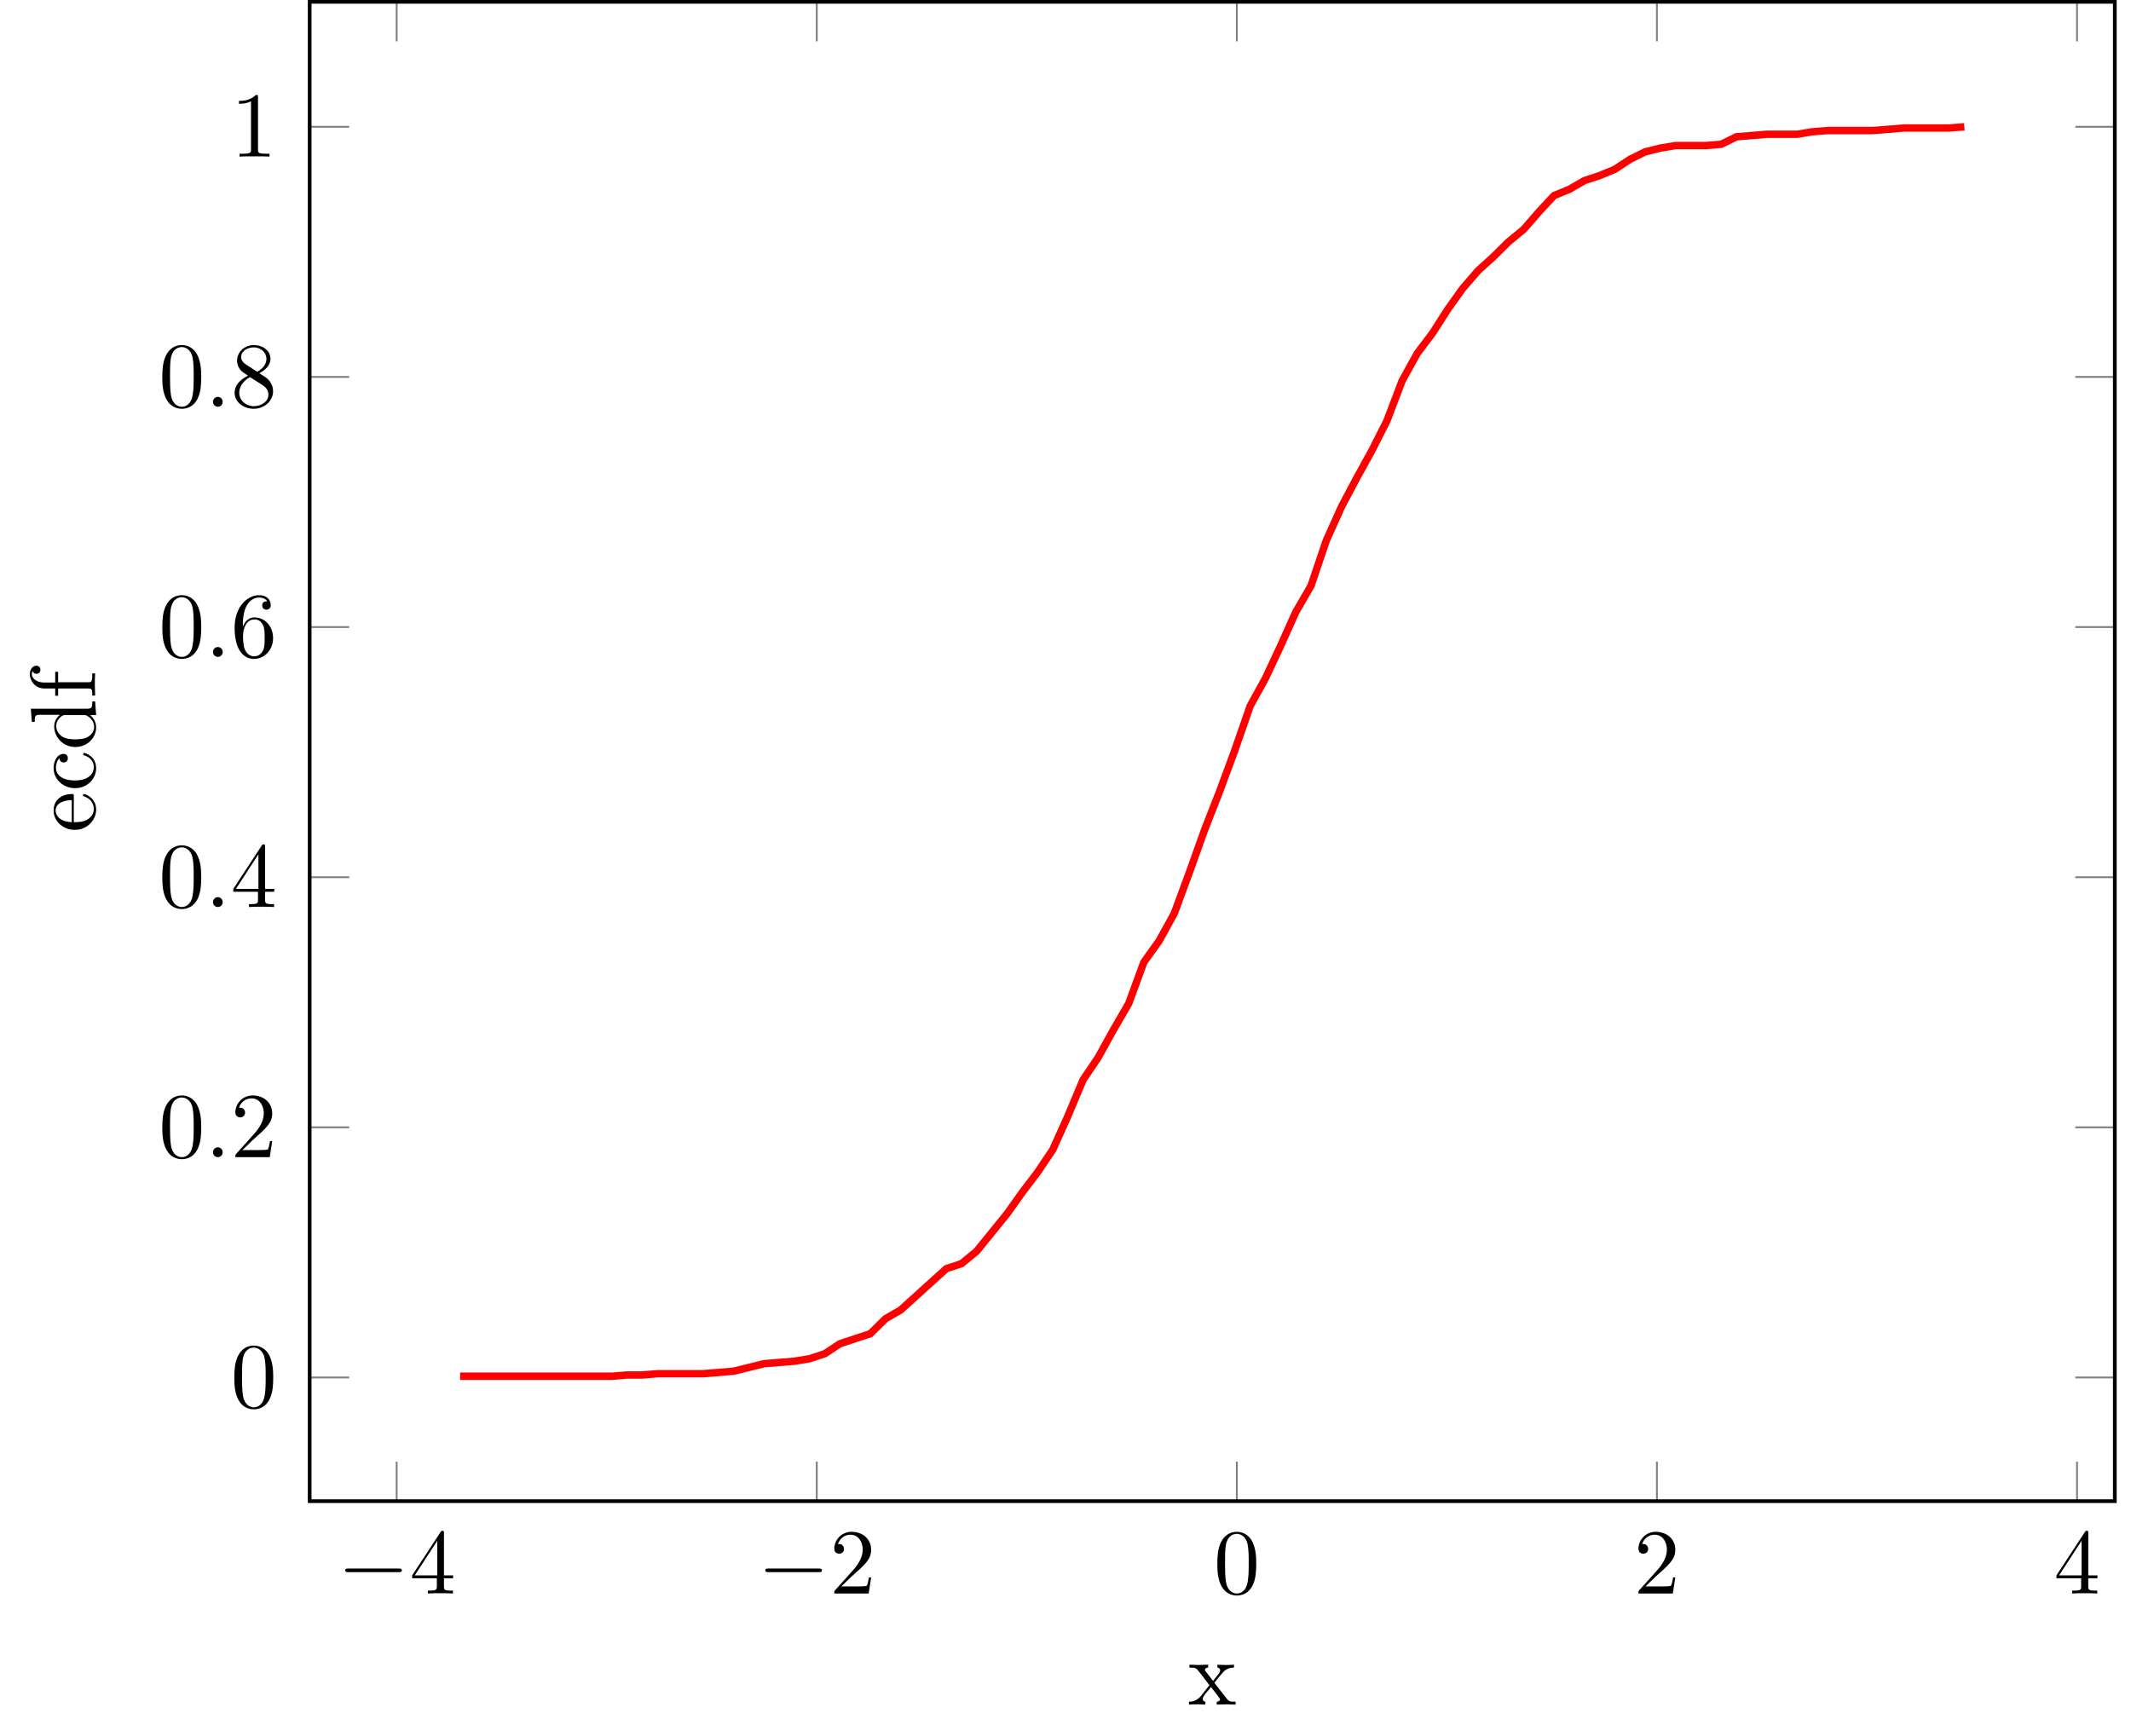
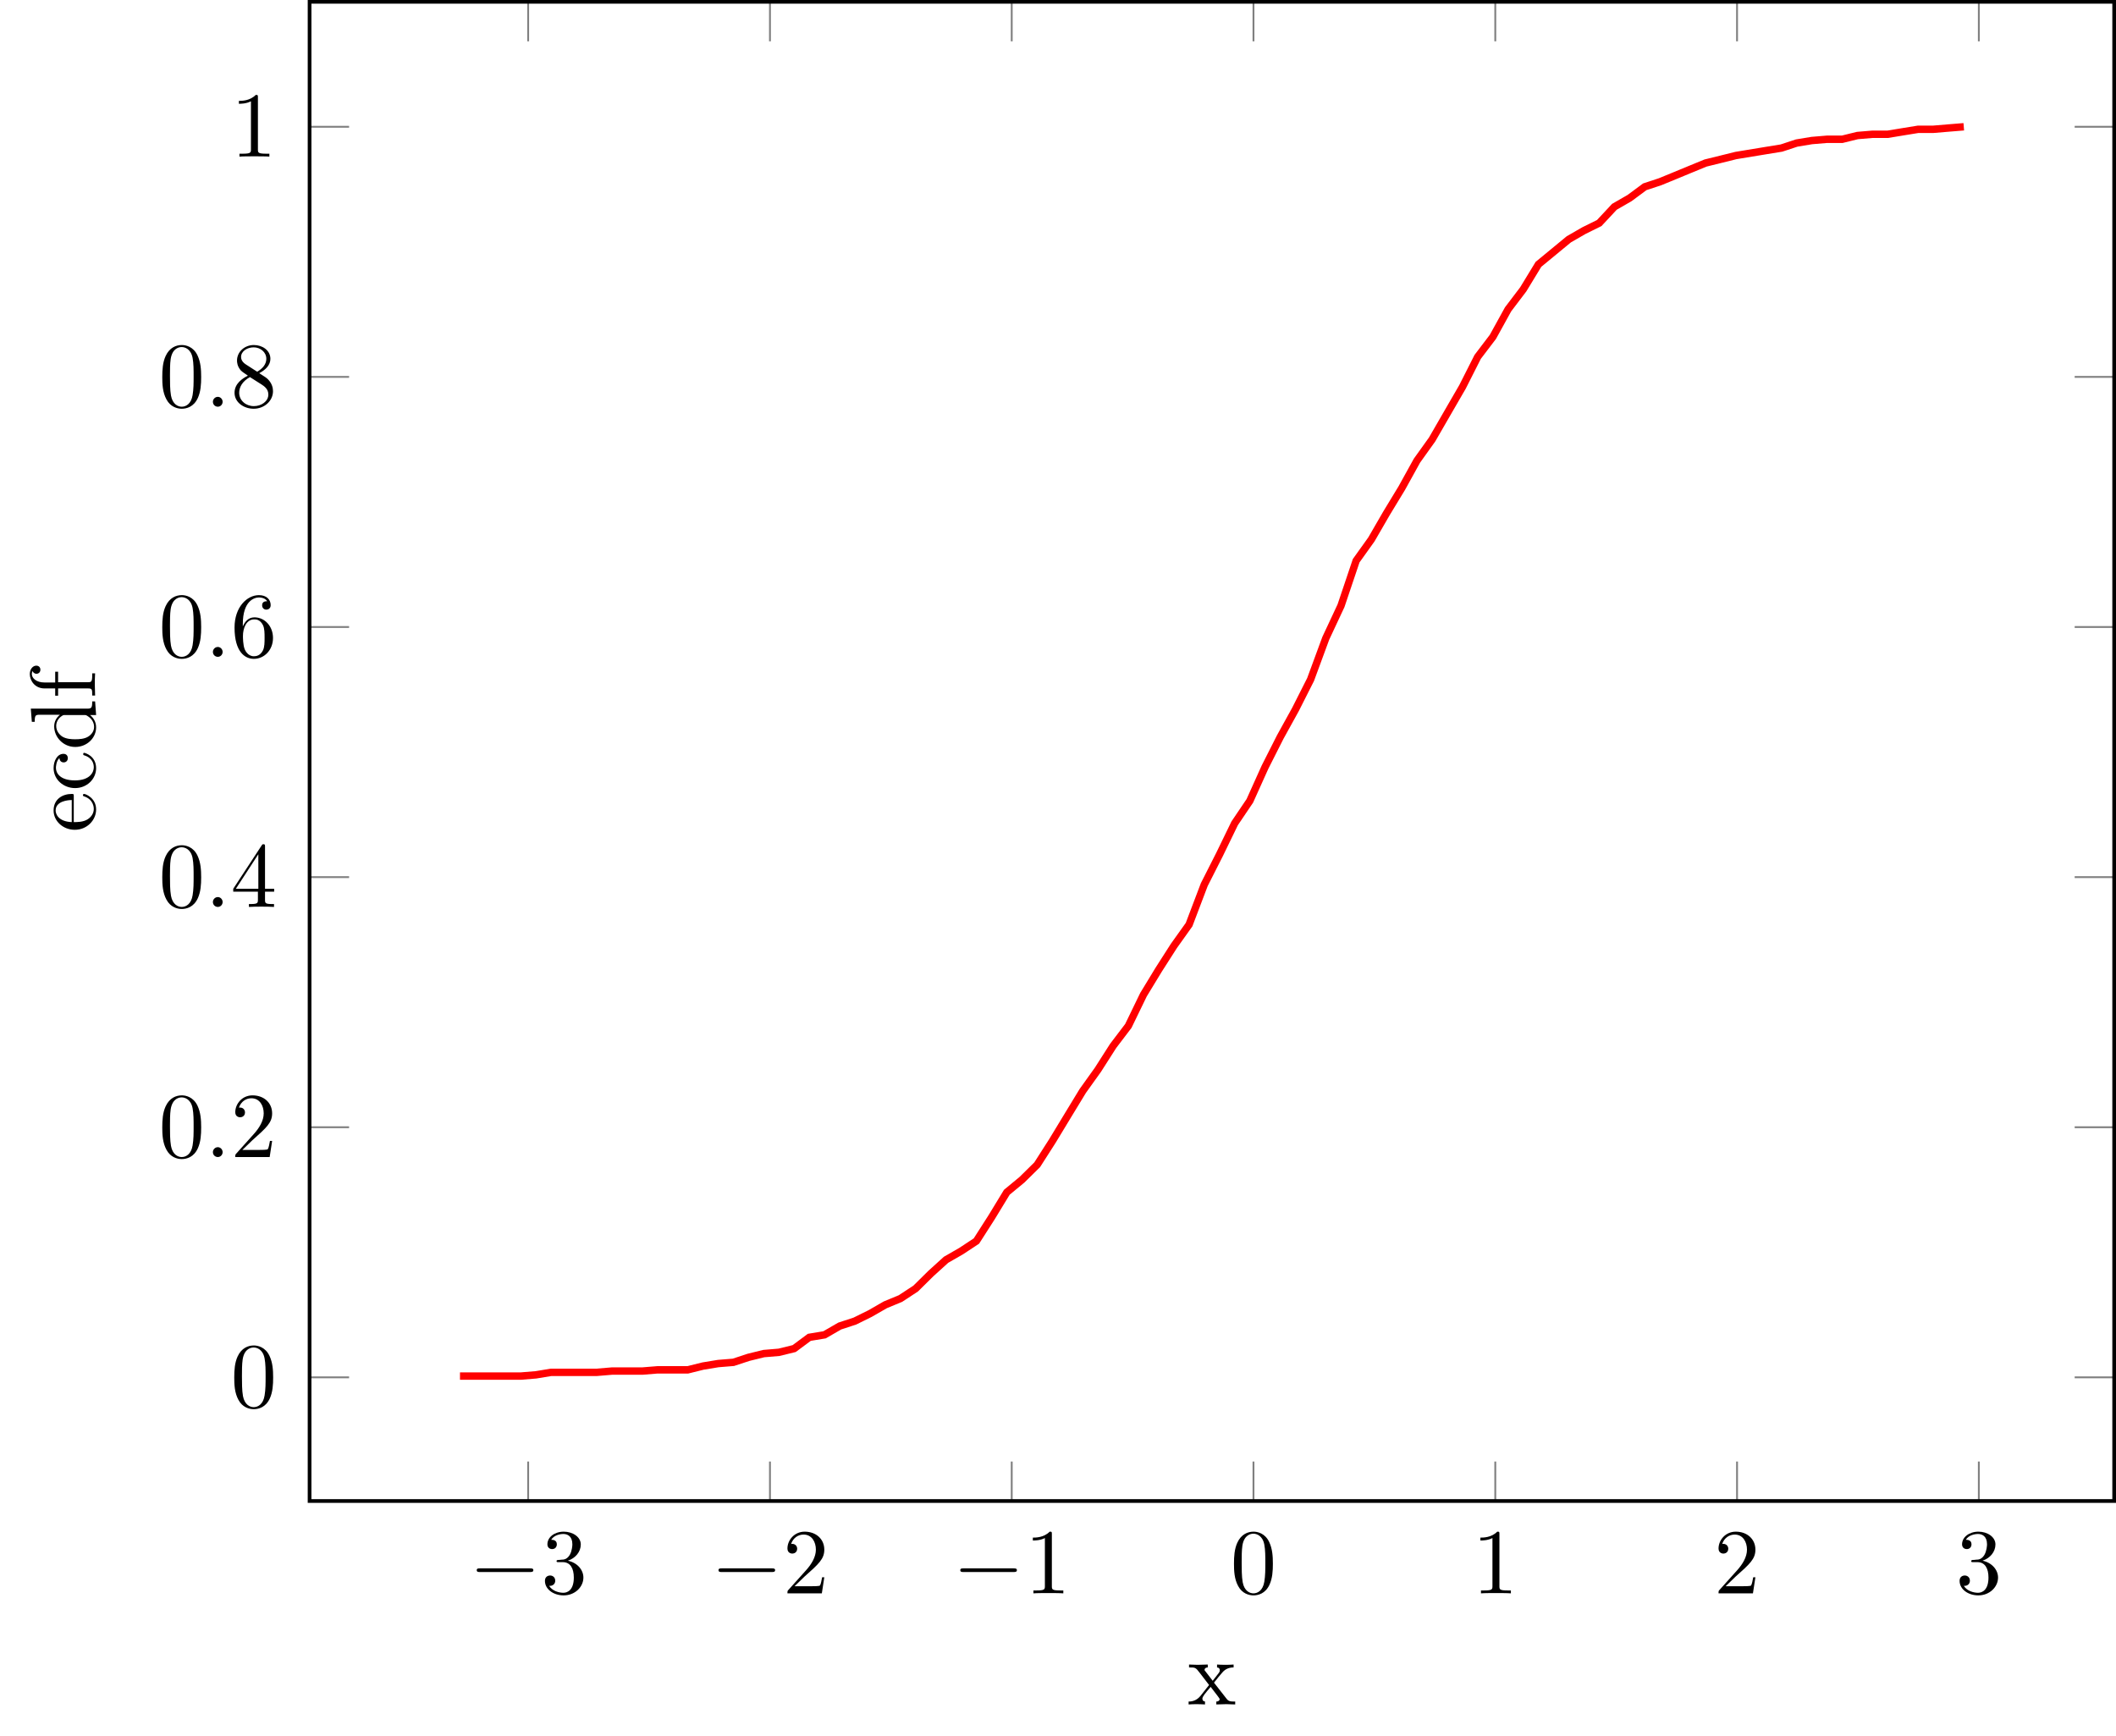
- <svg xmlns="http://www.w3.org/2000/svg" xmlns:xlink="http://www.w3.org/1999/xlink" width="229.345pt" height="186.812pt" viewBox="0 0 229.345 186.812" version="1.1">
+ <svg xmlns="http://www.w3.org/2000/svg" xmlns:xlink="http://www.w3.org/1999/xlink" width="227.801pt" height="186.812pt" viewBox="0 0 227.801 186.812" version="1.1">
  <defs>
    <g>
      <symbol overflow="visible" id="glyph0-0">
        <path style="stroke:none;" d="" />
      </symbol>
      <symbol overflow="visible" id="glyph0-1">
        <path style="stroke:none;" d="M 6.562 -2.297 C 6.734 -2.297 6.922 -2.297 6.922 -2.5 C 6.922 -2.688 6.734 -2.688 6.562 -2.688 L 1.172 -2.688 C 1 -2.688 0.828 -2.688 0.828 -2.5 C 0.828 -2.297 1 -2.297 1.172 -2.297 Z M 6.562 -2.297 " />
      </symbol>
      <symbol overflow="visible" id="glyph1-0">
        <path style="stroke:none;" d="" />
      </symbol>
      <symbol overflow="visible" id="glyph1-1">
-         <path style="stroke:none;" d="M 2.938 -1.641 L 2.938 -0.781 C 2.938 -0.422 2.906 -0.312 2.172 -0.312 L 1.969 -0.312 L 1.969 0 C 2.375 -0.031 2.891 -0.031 3.312 -0.031 C 3.734 -0.031 4.25 -0.031 4.672 0 L 4.672 -0.312 L 4.453 -0.312 C 3.719 -0.312 3.703 -0.422 3.703 -0.781 L 3.703 -1.641 L 4.688 -1.641 L 4.688 -1.953 L 3.703 -1.953 L 3.703 -6.484 C 3.703 -6.688 3.703 -6.75 3.531 -6.75 C 3.453 -6.75 3.422 -6.75 3.344 -6.625 L 0.281 -1.953 L 0.281 -1.641 Z M 2.984 -1.953 L 0.562 -1.953 L 2.984 -5.672 Z M 2.984 -1.953 " />
+         <path style="stroke:none;" d="M 2.891 -3.516 C 3.703 -3.781 4.281 -4.469 4.281 -5.266 C 4.281 -6.078 3.406 -6.641 2.453 -6.641 C 1.453 -6.641 0.688 -6.047 0.688 -5.281 C 0.688 -4.953 0.906 -4.766 1.203 -4.766 C 1.5 -4.766 1.703 -4.984 1.703 -5.281 C 1.703 -5.766 1.234 -5.766 1.094 -5.766 C 1.391 -6.266 2.047 -6.391 2.406 -6.391 C 2.828 -6.391 3.375 -6.172 3.375 -5.281 C 3.375 -5.156 3.344 -4.578 3.094 -4.141 C 2.797 -3.656 2.453 -3.625 2.203 -3.625 C 2.125 -3.609 1.891 -3.594 1.812 -3.594 C 1.734 -3.578 1.672 -3.562 1.672 -3.469 C 1.672 -3.359 1.734 -3.359 1.906 -3.359 L 2.344 -3.359 C 3.156 -3.359 3.531 -2.688 3.531 -1.703 C 3.531 -0.344 2.844 -0.062 2.406 -0.062 C 1.969 -0.062 1.219 -0.234 0.875 -0.812 C 1.219 -0.766 1.531 -0.984 1.531 -1.359 C 1.531 -1.719 1.266 -1.922 0.984 -1.922 C 0.734 -1.922 0.422 -1.781 0.422 -1.344 C 0.422 -0.438 1.344 0.219 2.438 0.219 C 3.656 0.219 4.562 -0.688 4.562 -1.703 C 4.562 -2.516 3.922 -3.297 2.891 -3.516 Z M 2.891 -3.516 " />
      </symbol>
      <symbol overflow="visible" id="glyph1-2">
        <path style="stroke:none;" d="M 1.266 -0.766 L 2.328 -1.797 C 3.875 -3.172 4.469 -3.703 4.469 -4.703 C 4.469 -5.844 3.578 -6.641 2.359 -6.641 C 1.234 -6.641 0.5 -5.719 0.5 -4.828 C 0.5 -4.281 1 -4.281 1.031 -4.281 C 1.203 -4.281 1.547 -4.391 1.547 -4.812 C 1.547 -5.062 1.359 -5.328 1.016 -5.328 C 0.938 -5.328 0.922 -5.328 0.891 -5.312 C 1.109 -5.969 1.656 -6.328 2.234 -6.328 C 3.141 -6.328 3.562 -5.516 3.562 -4.703 C 3.562 -3.906 3.078 -3.125 2.516 -2.5 L 0.609 -0.375 C 0.5 -0.266 0.5 -0.234 0.5 0 L 4.203 0 L 4.469 -1.734 L 4.234 -1.734 C 4.172 -1.438 4.109 -1 4 -0.844 C 3.938 -0.766 3.281 -0.766 3.062 -0.766 Z M 1.266 -0.766 " />
      </symbol>
      <symbol overflow="visible" id="glyph1-3">
+         <path style="stroke:none;" d="M 2.938 -6.375 C 2.938 -6.625 2.938 -6.641 2.703 -6.641 C 2.078 -6 1.203 -6 0.891 -6 L 0.891 -5.688 C 1.094 -5.688 1.672 -5.688 2.188 -5.953 L 2.188 -0.781 C 2.188 -0.422 2.156 -0.312 1.266 -0.312 L 0.953 -0.312 L 0.953 0 C 1.297 -0.031 2.156 -0.031 2.562 -0.031 C 2.953 -0.031 3.828 -0.031 4.172 0 L 4.172 -0.312 L 3.859 -0.312 C 2.953 -0.312 2.938 -0.422 2.938 -0.781 Z M 2.938 -6.375 " />
+       </symbol>
+       <symbol overflow="visible" id="glyph1-4">
        <path style="stroke:none;" d="M 4.578 -3.188 C 4.578 -3.984 4.531 -4.781 4.188 -5.516 C 3.734 -6.484 2.906 -6.641 2.5 -6.641 C 1.891 -6.641 1.172 -6.375 0.75 -5.453 C 0.438 -4.766 0.391 -3.984 0.391 -3.188 C 0.391 -2.438 0.422 -1.547 0.844 -0.781 C 1.266 0.016 2 0.219 2.484 0.219 C 3.016 0.219 3.781 0.016 4.219 -0.938 C 4.531 -1.625 4.578 -2.406 4.578 -3.188 Z M 2.484 0 C 2.094 0 1.5 -0.25 1.328 -1.203 C 1.219 -1.797 1.219 -2.719 1.219 -3.312 C 1.219 -3.953 1.219 -4.609 1.297 -5.141 C 1.484 -6.328 2.234 -6.422 2.484 -6.422 C 2.812 -6.422 3.469 -6.234 3.656 -5.25 C 3.766 -4.688 3.766 -3.938 3.766 -3.312 C 3.766 -2.562 3.766 -1.891 3.656 -1.25 C 3.5 -0.297 2.938 0 2.484 0 Z M 2.484 0 " />
      </symbol>
-       <symbol overflow="visible" id="glyph1-4">
+       <symbol overflow="visible" id="glyph1-5">
+         <path style="stroke:none;" d="M 2.938 -1.641 L 2.938 -0.781 C 2.938 -0.422 2.906 -0.312 2.172 -0.312 L 1.969 -0.312 L 1.969 0 C 2.375 -0.031 2.891 -0.031 3.312 -0.031 C 3.734 -0.031 4.25 -0.031 4.672 0 L 4.672 -0.312 L 4.453 -0.312 C 3.719 -0.312 3.703 -0.422 3.703 -0.781 L 3.703 -1.641 L 4.688 -1.641 L 4.688 -1.953 L 3.703 -1.953 L 3.703 -6.484 C 3.703 -6.688 3.703 -6.75 3.531 -6.75 C 3.453 -6.75 3.422 -6.75 3.344 -6.625 L 0.281 -1.953 L 0.281 -1.641 Z M 2.984 -1.953 L 0.562 -1.953 L 2.984 -5.672 Z M 2.984 -1.953 " />
+       </symbol>
+       <symbol overflow="visible" id="glyph1-6">
        <path style="stroke:none;" d="M 1.312 -3.266 L 1.312 -3.516 C 1.312 -6.031 2.547 -6.391 3.062 -6.391 C 3.297 -6.391 3.719 -6.328 3.938 -5.984 C 3.781 -5.984 3.391 -5.984 3.391 -5.547 C 3.391 -5.234 3.625 -5.078 3.844 -5.078 C 4 -5.078 4.312 -5.172 4.312 -5.562 C 4.312 -6.156 3.875 -6.641 3.047 -6.641 C 1.766 -6.641 0.422 -5.359 0.422 -3.156 C 0.422 -0.484 1.578 0.219 2.5 0.219 C 3.609 0.219 4.562 -0.719 4.562 -2.031 C 4.562 -3.297 3.672 -4.25 2.562 -4.25 C 1.891 -4.25 1.516 -3.75 1.312 -3.266 Z M 2.5 -0.062 C 1.875 -0.062 1.578 -0.656 1.516 -0.812 C 1.328 -1.281 1.328 -2.078 1.328 -2.25 C 1.328 -3.031 1.656 -4.031 2.547 -4.031 C 2.719 -4.031 3.172 -4.031 3.484 -3.406 C 3.656 -3.047 3.656 -2.531 3.656 -2.047 C 3.656 -1.562 3.656 -1.062 3.484 -0.703 C 3.188 -0.109 2.734 -0.062 2.5 -0.062 Z M 2.5 -0.062 " />
      </symbol>
-       <symbol overflow="visible" id="glyph1-5">
+       <symbol overflow="visible" id="glyph1-7">
        <path style="stroke:none;" d="M 1.625 -4.562 C 1.172 -4.859 1.125 -5.188 1.125 -5.359 C 1.125 -5.969 1.781 -6.391 2.484 -6.391 C 3.203 -6.391 3.844 -5.875 3.844 -5.156 C 3.844 -4.578 3.453 -4.109 2.859 -3.766 Z M 3.078 -3.609 C 3.797 -3.984 4.281 -4.5 4.281 -5.156 C 4.281 -6.078 3.406 -6.641 2.5 -6.641 C 1.5 -6.641 0.688 -5.906 0.688 -4.969 C 0.688 -4.797 0.703 -4.344 1.125 -3.875 C 1.234 -3.766 1.609 -3.516 1.859 -3.344 C 1.281 -3.047 0.422 -2.5 0.422 -1.5 C 0.422 -0.453 1.438 0.219 2.484 0.219 C 3.609 0.219 4.562 -0.609 4.562 -1.672 C 4.562 -2.031 4.453 -2.484 4.062 -2.906 C 3.875 -3.109 3.719 -3.203 3.078 -3.609 Z M 2.078 -3.188 L 3.312 -2.406 C 3.594 -2.219 4.062 -1.922 4.062 -1.312 C 4.062 -0.578 3.312 -0.062 2.5 -0.062 C 1.641 -0.062 0.922 -0.672 0.922 -1.5 C 0.922 -2.078 1.234 -2.719 2.078 -3.188 Z M 2.078 -3.188 " />
      </symbol>
-       <symbol overflow="visible" id="glyph1-6">
-         <path style="stroke:none;" d="M 2.938 -6.375 C 2.938 -6.625 2.938 -6.641 2.703 -6.641 C 2.078 -6 1.203 -6 0.891 -6 L 0.891 -5.688 C 1.094 -5.688 1.672 -5.688 2.188 -5.953 L 2.188 -0.781 C 2.188 -0.422 2.156 -0.312 1.266 -0.312 L 0.953 -0.312 L 0.953 0 C 1.297 -0.031 2.156 -0.031 2.562 -0.031 C 2.953 -0.031 3.828 -0.031 4.172 0 L 4.172 -0.312 L 3.859 -0.312 C 2.953 -0.312 2.938 -0.422 2.938 -0.781 Z M 2.938 -6.375 " />
-       </symbol>
-       <symbol overflow="visible" id="glyph1-7">
+       <symbol overflow="visible" id="glyph1-8">
        <path style="stroke:none;" d="M 2.859 -2.344 C 3.156 -2.719 3.531 -3.203 3.781 -3.469 C 4.094 -3.828 4.5 -3.984 4.969 -3.984 L 4.969 -4.297 C 4.703 -4.281 4.406 -4.266 4.141 -4.266 C 3.844 -4.266 3.312 -4.281 3.188 -4.297 L 3.188 -3.984 C 3.406 -3.969 3.484 -3.844 3.484 -3.672 C 3.484 -3.516 3.375 -3.391 3.328 -3.328 L 2.719 -2.547 L 1.938 -3.562 C 1.844 -3.656 1.844 -3.672 1.844 -3.734 C 1.844 -3.891 2 -3.984 2.188 -3.984 L 2.188 -4.297 C 1.938 -4.281 1.281 -4.266 1.109 -4.266 C 0.906 -4.266 0.438 -4.281 0.172 -4.297 L 0.172 -3.984 C 0.875 -3.984 0.875 -3.984 1.344 -3.375 L 2.328 -2.094 L 1.391 -0.906 C 0.922 -0.328 0.328 -0.312 0.125 -0.312 L 0.125 0 C 0.375 -0.016 0.688 -0.031 0.953 -0.031 C 1.234 -0.031 1.656 -0.016 1.891 0 L 1.891 -0.312 C 1.672 -0.344 1.609 -0.469 1.609 -0.625 C 1.609 -0.844 1.891 -1.172 2.5 -1.891 L 3.266 -0.891 C 3.344 -0.781 3.469 -0.625 3.469 -0.562 C 3.469 -0.469 3.375 -0.312 3.109 -0.312 L 3.109 0 C 3.406 -0.016 3.969 -0.031 4.188 -0.031 C 4.453 -0.031 4.844 -0.016 5.141 0 L 5.141 -0.312 C 4.609 -0.312 4.422 -0.328 4.203 -0.625 Z M 2.859 -2.344 " />
      </symbol>
      <symbol overflow="visible" id="glyph2-0">
        <path style="stroke:none;" d="" />
      </symbol>
      <symbol overflow="visible" id="glyph2-1">
        <path style="stroke:none;" d="M 1.906 -0.531 C 1.906 -0.812 1.672 -1.062 1.391 -1.062 C 1.094 -1.062 0.859 -0.812 0.859 -0.531 C 0.859 -0.234 1.094 0 1.391 0 C 1.672 0 1.906 -0.234 1.906 -0.531 Z M 1.906 -0.531 " />
      </symbol>
      <symbol overflow="visible" id="glyph3-0">
        <path style="stroke:none;" d="" />
      </symbol>
      <symbol overflow="visible" id="glyph3-1">
        <path style="stroke:none;" d="M -2.516 -1.109 C -4 -1.172 -4.25 -2.016 -4.25 -2.359 C -4.25 -3.375 -2.906 -3.484 -2.516 -3.484 Z M -2.297 -1.109 L -2.297 -3.891 C -2.297 -4.109 -2.297 -4.141 -2.516 -4.141 C -3.5 -4.141 -4.469 -3.594 -4.469 -2.359 C -4.469 -1.203 -3.438 -0.281 -2.188 -0.281 C -0.859 -0.281 0.109 -1.328 0.109 -2.469 C 0.109 -3.688 -1 -4.141 -1.188 -4.141 C -1.281 -4.141 -1.312 -4.062 -1.312 -4 C -1.312 -3.922 -1.25 -3.891 -1.172 -3.875 C -0.141 -3.531 -0.141 -2.625 -0.141 -2.531 C -0.141 -2.031 -0.438 -1.641 -0.812 -1.406 C -1.281 -1.109 -1.938 -1.109 -2.297 -1.109 Z M -2.297 -1.109 " />
      </symbol>
      <symbol overflow="visible" id="glyph3-2">
        <path style="stroke:none;" d="M -2.172 -1.172 C -3.797 -1.172 -4.219 -1.984 -4.219 -2.516 C -4.219 -2.609 -4.203 -3.234 -3.844 -3.578 C -3.812 -3.172 -3.516 -3.109 -3.391 -3.109 C -3.125 -3.109 -2.938 -3.297 -2.938 -3.562 C -2.938 -3.828 -3.094 -4.031 -3.406 -4.031 C -4.078 -4.031 -4.469 -3.266 -4.469 -2.5 C -4.469 -1.25 -3.391 -0.344 -2.156 -0.344 C -0.875 -0.344 0.109 -1.328 0.109 -2.484 C 0.109 -3.812 -1.094 -4.141 -1.188 -4.141 C -1.281 -4.141 -1.281 -4.031 -1.281 -4 C -1.281 -3.922 -1.25 -3.891 -1.188 -3.875 C -0.266 -3.594 -0.141 -2.938 -0.141 -2.578 C -0.141 -2.047 -0.562 -1.172 -2.172 -1.172 Z M -2.172 -1.172 " />
      </symbol>
      <symbol overflow="visible" id="glyph3-3">
        <path style="stroke:none;" d="M -0.547 -3.781 L 0.109 -3.781 L 0 -5.25 L -0.312 -5.25 C -0.312 -4.562 -0.375 -4.469 -0.875 -4.469 L -6.922 -4.469 L -6.812 -3.047 L -6.5 -3.047 C -6.5 -3.734 -6.438 -3.812 -5.938 -3.812 L -3.781 -3.812 C -4.141 -3.531 -4.406 -3.094 -4.406 -2.562 C -4.406 -1.391 -3.422 -0.344 -2.141 -0.344 C -0.875 -0.344 0.109 -1.312 0.109 -2.453 C 0.109 -3.094 -0.234 -3.531 -0.547 -3.781 Z M -3.219 -3.781 L -1.172 -3.781 C -1 -3.781 -0.984 -3.781 -0.812 -3.672 C -0.328 -3.375 -0.109 -2.938 -0.109 -2.5 C -0.109 -2.047 -0.375 -1.688 -0.75 -1.453 C -1.156 -1.203 -1.719 -1.172 -2.141 -1.172 C -2.5 -1.172 -3.094 -1.188 -3.547 -1.469 C -3.859 -1.688 -4.188 -2.062 -4.188 -2.609 C -4.188 -2.953 -4.031 -3.375 -3.594 -3.672 C -3.422 -3.781 -3.406 -3.781 -3.219 -3.781 Z M -3.219 -3.781 " />
      </symbol>
      <symbol overflow="visible" id="glyph3-4">
        <path style="stroke:none;" d="M -4.297 -1.75 L -5.453 -1.75 C -6.328 -1.75 -6.812 -2.219 -6.812 -2.656 C -6.812 -2.688 -6.812 -2.844 -6.734 -2.984 C -6.703 -2.875 -6.562 -2.688 -6.312 -2.688 C -6.094 -2.688 -5.891 -2.844 -5.891 -3.125 C -5.891 -3.406 -6.094 -3.562 -6.328 -3.562 C -6.703 -3.562 -7.031 -3.188 -7.031 -2.656 C -7.031 -1.969 -6.5 -1.109 -5.438 -1.109 L -4.297 -1.109 L -4.297 -0.328 L -3.984 -0.328 L -3.984 -1.109 L -0.75 -1.109 C -0.312 -1.109 -0.312 -1 -0.312 -0.344 L 0 -0.344 C -0.016 -0.734 -0.031 -1.203 -0.031 -1.469 C -0.031 -1.875 -0.031 -2.344 0 -2.734 L -0.312 -2.734 L -0.312 -2.531 C -0.312 -1.797 -0.422 -1.781 -0.781 -1.781 L -3.984 -1.781 L -3.984 -2.906 L -4.297 -2.906 Z M -4.297 -1.75 " />
      </symbol>
    </g>
+     <clipPath id="clip1">
+       <path d="M 33 13 L 227.801 13 L 227.801 149 L 33 149 Z M 33 13 " />
+     </clipPath>
+     <clipPath id="clip2">
+       <path d="M 33 0 L 227.801 0 L 227.801 162 L 33 162 Z M 33 0 " />
+     </clipPath>
  </defs>
  <g id="surface1">
-     <path style="fill:none;stroke-width:0.199;stroke-linecap:butt;stroke-linejoin:miter;stroke:rgb(50%,50%,50%);stroke-opacity:1;stroke-miterlimit:10;" d="M -6.828 -13.449 L -6.828 -9.199 M 38.383 -13.449 L 38.383 -9.199 M 83.594 -13.449 L 83.594 -9.199 M 128.805 -13.449 L 128.805 -9.199 M 174.016 -13.449 L 174.016 -9.199 M -6.828 147.946 L -6.828 143.692 M 38.383 147.946 L 38.383 143.692 M 83.594 147.946 L 83.594 143.692 M 128.805 147.946 L 128.805 143.692 M 174.016 147.946 L 174.016 143.692 " transform="matrix(1,0,0,-1,49.519,148.141)" />
-     <path style="fill:none;stroke-width:0.199;stroke-linecap:butt;stroke-linejoin:miter;stroke:rgb(50%,50%,50%);stroke-opacity:1;stroke-miterlimit:10;" d="M -16.191 -0.136 L -11.937 -0.136 M -16.191 26.789 L -11.937 26.789 M -16.191 53.715 L -11.937 53.715 M -16.191 80.641 L -11.937 80.641 M -16.191 107.567 L -11.937 107.567 M -16.191 134.493 L -11.937 134.493 M 178.083 -0.136 L 173.829 -0.136 M 178.083 26.789 L 173.829 26.789 M 178.083 53.715 L 173.829 53.715 M 178.083 80.641 L 173.829 80.641 M 178.083 107.567 L 173.829 107.567 M 178.083 134.493 L 173.829 134.493 " transform="matrix(1,0,0,-1,49.519,148.141)" />
-     <path style="fill:none;stroke-width:0.399;stroke-linecap:butt;stroke-linejoin:miter;stroke:rgb(0%,0%,0%);stroke-opacity:1;stroke-miterlimit:10;" d="M -16.191 -13.449 L -16.191 147.946 L 178.083 147.946 L 178.083 -13.449 Z M -16.191 -13.449 " transform="matrix(1,0,0,-1,49.519,148.141)" />
-     <g style="fill:rgb(0%,0%,0%);fill-opacity:1;">
-       <use xlink:href="#glyph0-1" x="36.328" y="171.531" />
+     <path style="fill:none;stroke-width:0.199;stroke-linecap:butt;stroke-linejoin:miter;stroke:rgb(50%,50%,50%);stroke-opacity:1;stroke-miterlimit:10;" d="M 7.34 -13.449 L 7.34 -9.199 M 33.372 -13.449 L 33.372 -9.199 M 59.399 -13.449 L 59.399 -9.199 M 85.426 -13.449 L 85.426 -9.199 M 111.458 -13.449 L 111.458 -9.199 M 137.485 -13.449 L 137.485 -9.199 M 163.516 -13.449 L 163.516 -9.199 M 7.34 147.946 L 7.34 143.692 M 33.372 147.946 L 33.372 143.692 M 59.399 147.946 L 59.399 143.692 M 85.426 147.946 L 85.426 143.692 M 111.458 147.946 L 111.458 143.692 M 137.485 147.946 L 137.485 143.692 M 163.516 147.946 L 163.516 143.692 " transform="matrix(1,0,0,-1,49.519,148.141)" />
+     <g clip-path="url(#clip1)" clip-rule="nonzero">
+       <path style="fill:none;stroke-width:0.199;stroke-linecap:butt;stroke-linejoin:miter;stroke:rgb(50%,50%,50%);stroke-opacity:1;stroke-miterlimit:10;" d="M -16.191 -0.136 L -11.937 -0.136 M -16.191 26.789 L -11.937 26.789 M -16.191 53.715 L -11.937 53.715 M -16.191 80.641 L -11.937 80.641 M -16.191 107.567 L -11.937 107.567 M -16.191 134.493 L -11.937 134.493 M 178.086 -0.136 L 173.833 -0.136 M 178.086 26.789 L 173.833 26.789 M 178.086 53.715 L 173.833 53.715 M 178.086 80.641 L 173.833 80.641 M 178.086 107.567 L 173.833 107.567 M 178.086 134.493 L 173.833 134.493 " transform="matrix(1,0,0,-1,49.519,148.141)" />
+     </g>
+     <g clip-path="url(#clip2)" clip-rule="nonzero">
+       <path style="fill:none;stroke-width:0.399;stroke-linecap:butt;stroke-linejoin:miter;stroke:rgb(0%,0%,0%);stroke-opacity:1;stroke-miterlimit:10;" d="M -16.191 -13.449 L -16.191 147.946 L 178.086 147.946 L 178.086 -13.449 Z M -16.191 -13.449 " transform="matrix(1,0,0,-1,49.519,148.141)" />
    </g>
    <g style="fill:rgb(0%,0%,0%);fill-opacity:1;">
-       <use xlink:href="#glyph1-1" x="44.077" y="171.531" />
+       <use xlink:href="#glyph0-1" x="50.496" y="171.531" />
    </g>
    <g style="fill:rgb(0%,0%,0%);fill-opacity:1;">
-       <use xlink:href="#glyph0-1" x="81.538" y="171.531" />
+       <use xlink:href="#glyph1-1" x="58.244" y="171.531" />
    </g>
    <g style="fill:rgb(0%,0%,0%);fill-opacity:1;">
-       <use xlink:href="#glyph1-2" x="89.287" y="171.531" />
+       <use xlink:href="#glyph0-1" x="76.524" y="171.531" />
    </g>
    <g style="fill:rgb(0%,0%,0%);fill-opacity:1;">
-       <use xlink:href="#glyph1-3" x="130.623" y="171.531" />
+       <use xlink:href="#glyph1-2" x="84.273" y="171.531" />
    </g>
    <g style="fill:rgb(0%,0%,0%);fill-opacity:1;">
-       <use xlink:href="#glyph1-2" x="175.833" y="171.531" />
+       <use xlink:href="#glyph0-1" x="102.553" y="171.531" />
    </g>
    <g style="fill:rgb(0%,0%,0%);fill-opacity:1;">
-       <use xlink:href="#glyph1-1" x="221.043" y="171.531" />
+       <use xlink:href="#glyph1-3" x="110.301" y="171.531" />
    </g>
    <g style="fill:rgb(0%,0%,0%);fill-opacity:1;">
-       <use xlink:href="#glyph1-3" x="24.828" y="151.486" />
+       <use xlink:href="#glyph1-4" x="132.455" y="171.531" />
    </g>
    <g style="fill:rgb(0%,0%,0%);fill-opacity:1;">
-       <use xlink:href="#glyph1-3" x="17.079" y="124.561" />
+       <use xlink:href="#glyph1-3" x="158.484" y="171.531" />
+     </g>
+     <g style="fill:rgb(0%,0%,0%);fill-opacity:1;">
+       <use xlink:href="#glyph1-2" x="184.512" y="171.531" />
+     </g>
+     <g style="fill:rgb(0%,0%,0%);fill-opacity:1;">
+       <use xlink:href="#glyph1-1" x="210.541" y="171.531" />
+     </g>
+     <g style="fill:rgb(0%,0%,0%);fill-opacity:1;">
+       <use xlink:href="#glyph1-4" x="24.828" y="151.486" />
+     </g>
+     <g style="fill:rgb(0%,0%,0%);fill-opacity:1;">
+       <use xlink:href="#glyph1-4" x="17.079" y="124.561" />
    </g>
    <g style="fill:rgb(0%,0%,0%);fill-opacity:1;">
      <use xlink:href="#glyph2-1" x="22.061" y="124.561" />
    </g>
    <g style="fill:rgb(0%,0%,0%);fill-opacity:1;">
      <use xlink:href="#glyph1-2" x="24.828" y="124.561" />
    </g>
    <g style="fill:rgb(0%,0%,0%);fill-opacity:1;">
-       <use xlink:href="#glyph1-3" x="17.079" y="97.635" />
+       <use xlink:href="#glyph1-4" x="17.079" y="97.635" />
    </g>
    <g style="fill:rgb(0%,0%,0%);fill-opacity:1;">
      <use xlink:href="#glyph2-1" x="22.061" y="97.635" />
    </g>
    <g style="fill:rgb(0%,0%,0%);fill-opacity:1;">
-       <use xlink:href="#glyph1-1" x="24.828" y="97.635" />
+       <use xlink:href="#glyph1-5" x="24.828" y="97.635" />
    </g>
    <g style="fill:rgb(0%,0%,0%);fill-opacity:1;">
-       <use xlink:href="#glyph1-3" x="17.079" y="70.71" />
+       <use xlink:href="#glyph1-4" x="17.079" y="70.71" />
    </g>
    <g style="fill:rgb(0%,0%,0%);fill-opacity:1;">
      <use xlink:href="#glyph2-1" x="22.061" y="70.71" />
    </g>
    <g style="fill:rgb(0%,0%,0%);fill-opacity:1;">
-       <use xlink:href="#glyph1-4" x="24.828" y="70.71" />
+       <use xlink:href="#glyph1-6" x="24.828" y="70.71" />
    </g>
    <g style="fill:rgb(0%,0%,0%);fill-opacity:1;">
-       <use xlink:href="#glyph1-3" x="17.079" y="43.784" />
+       <use xlink:href="#glyph1-4" x="17.079" y="43.784" />
    </g>
    <g style="fill:rgb(0%,0%,0%);fill-opacity:1;">
      <use xlink:href="#glyph2-1" x="22.061" y="43.784" />
    </g>
    <g style="fill:rgb(0%,0%,0%);fill-opacity:1;">
-       <use xlink:href="#glyph1-5" x="24.828" y="43.784" />
+       <use xlink:href="#glyph1-7" x="24.828" y="43.784" />
    </g>
    <g style="fill:rgb(0%,0%,0%);fill-opacity:1;">
-       <use xlink:href="#glyph1-6" x="24.828" y="16.859" />
+       <use xlink:href="#glyph1-3" x="24.828" y="16.859" />
    </g>
-     <path style="fill:none;stroke-width:0.797;stroke-linecap:butt;stroke-linejoin:miter;stroke:rgb(100%,0%,0%);stroke-opacity:1;stroke-miterlimit:10;" d="M 0.001 0 L 16.352 0 L 17.989 0.133 L 19.622 0.133 L 21.258 0.27 L 26.165 0.27 L 27.801 0.403 L 29.434 0.539 L 31.071 0.942 L 32.704 1.348 L 35.977 1.614 L 37.61 1.883 L 39.247 2.422 L 40.883 3.5 L 42.516 4.039 L 44.153 4.579 L 45.786 6.192 L 47.422 7.137 L 49.059 8.618 L 50.692 10.098 L 52.329 11.579 L 53.965 12.118 L 55.598 13.461 L 58.872 17.5 L 60.504 19.789 L 62.141 21.946 L 63.774 24.368 L 65.411 28.004 L 67.047 31.907 L 68.68 34.328 L 70.317 37.293 L 71.954 40.118 L 73.586 44.563 L 75.223 46.852 L 76.856 49.813 L 78.493 54.254 L 80.129 58.832 L 81.762 63.008 L 83.399 67.45 L 85.036 72.161 L 86.668 75.121 L 88.305 78.621 L 89.938 82.258 L 91.575 85.086 L 93.211 89.93 L 94.844 93.567 L 96.481 96.664 L 98.118 99.625 L 99.751 102.856 L 101.387 107.164 L 103.024 110.125 L 104.657 112.282 L 106.293 114.84 L 107.926 117.125 L 109.563 119.012 L 111.2 120.493 L 112.833 122.11 L 114.469 123.454 L 116.106 125.34 L 117.739 127.09 L 119.376 127.762 L 121.008 128.703 L 122.645 129.243 L 124.282 129.918 L 125.915 130.993 L 127.551 131.801 L 129.188 132.203 L 130.821 132.473 L 134.09 132.473 L 135.727 132.61 L 137.364 133.418 L 138.997 133.551 L 140.633 133.688 L 143.903 133.688 L 145.54 133.957 L 147.176 134.09 L 152.079 134.09 L 153.715 134.223 L 155.352 134.36 L 160.258 134.36 L 161.891 134.493 " transform="matrix(1,0,0,-1,49.519,148.141)" />
+     <path style="fill:none;stroke-width:0.797;stroke-linecap:butt;stroke-linejoin:miter;stroke:rgb(100%,0%,0%);stroke-opacity:1;stroke-miterlimit:10;" d="M 0.001 0 L 6.54 0 L 8.176 0.133 L 9.813 0.403 L 14.719 0.403 L 16.352 0.539 L 19.622 0.539 L 21.258 0.672 L 24.528 0.672 L 26.165 1.079 L 27.801 1.348 L 29.434 1.481 L 31.071 2.02 L 32.708 2.422 L 34.34 2.559 L 35.977 2.961 L 37.61 4.172 L 39.247 4.442 L 40.883 5.387 L 42.516 5.922 L 44.153 6.731 L 45.79 7.672 L 47.422 8.348 L 49.059 9.422 L 50.696 11.039 L 52.329 12.52 L 53.965 13.461 L 55.598 14.539 L 57.235 17.098 L 58.872 19.789 L 60.504 21.137 L 62.141 22.75 L 63.778 25.309 L 65.411 28.004 L 67.047 30.696 L 68.684 32.985 L 70.317 35.543 L 71.954 37.696 L 73.586 41.063 L 75.223 43.754 L 76.86 46.313 L 78.493 48.602 L 80.129 52.911 L 81.766 56.141 L 83.399 59.504 L 85.036 61.93 L 86.672 65.563 L 88.305 68.793 L 89.942 71.758 L 91.575 74.989 L 93.211 79.43 L 94.848 82.93 L 96.481 87.778 L 98.118 90.067 L 99.754 92.895 L 101.387 95.586 L 103.024 98.547 L 104.661 100.836 L 106.293 103.664 L 107.93 106.493 L 109.563 109.723 L 111.2 111.875 L 112.836 114.84 L 114.469 116.993 L 116.106 119.684 L 117.743 121.032 L 119.376 122.379 L 121.012 123.321 L 122.649 124.129 L 124.282 125.879 L 125.918 126.821 L 127.551 128.032 L 129.188 128.571 L 130.825 129.243 L 132.458 129.918 L 134.094 130.59 L 135.731 130.993 L 137.364 131.399 L 140.637 131.938 L 142.27 132.203 L 143.907 132.743 L 145.54 133.012 L 147.176 133.149 L 148.813 133.149 L 150.446 133.551 L 152.083 133.688 L 153.719 133.688 L 155.352 133.957 L 156.989 134.223 L 158.626 134.223 L 160.258 134.36 L 161.895 134.493 " transform="matrix(1,0,0,-1,49.519,148.141)" />
    <g style="fill:rgb(0%,0%,0%);fill-opacity:1;">
-       <use xlink:href="#glyph1-7" x="127.835" y="183.491" />
+       <use xlink:href="#glyph1-8" x="127.836" y="183.491" />
    </g>
    <g style="fill:rgb(0%,0%,0%);fill-opacity:1;">
      <use xlink:href="#glyph3-1" x="10.239" y="89.612" />
      <use xlink:href="#glyph3-2" x="10.239" y="85.185" />
      <use xlink:href="#glyph3-3" x="10.239" y="80.757" />
      <use xlink:href="#glyph3-4" x="10.239" y="75.222" />
    </g>
  </g>
</svg>
